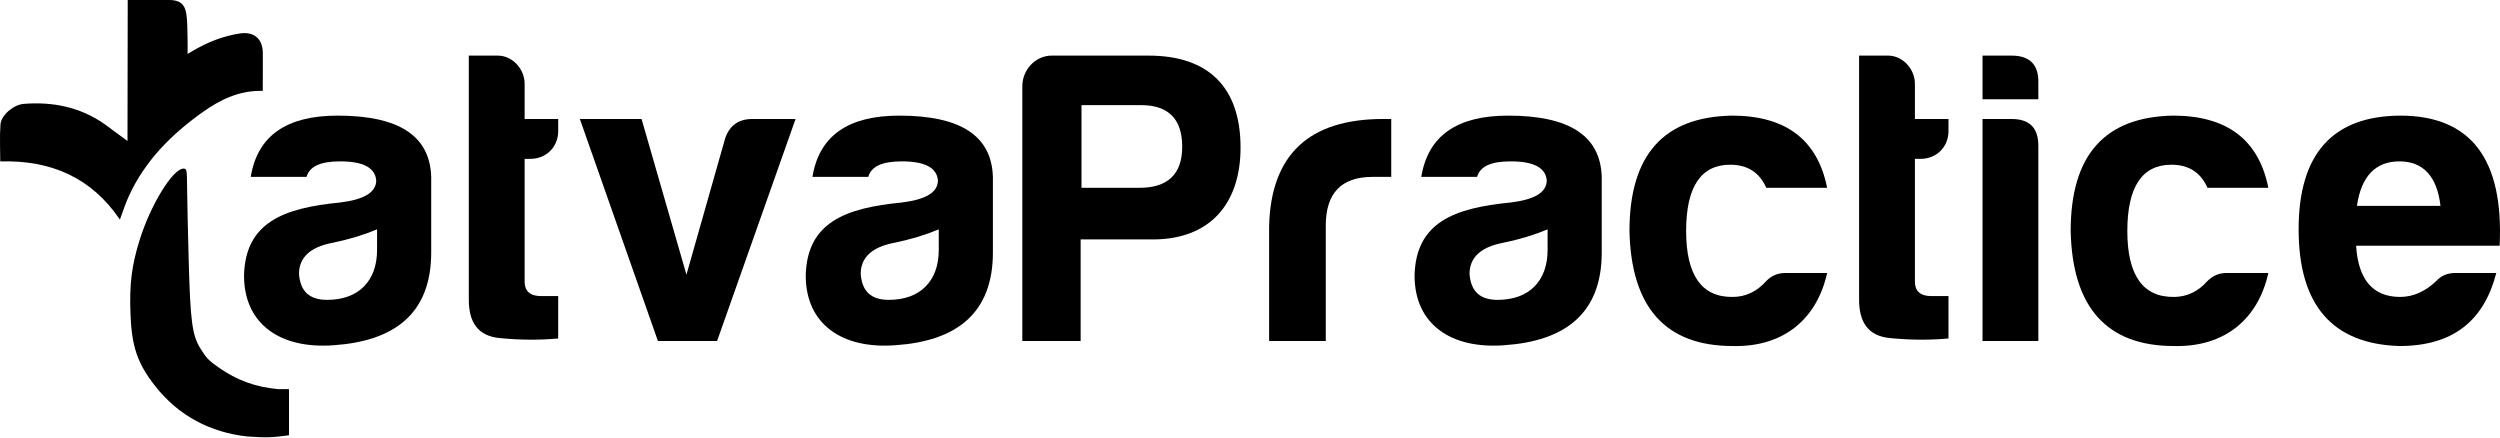
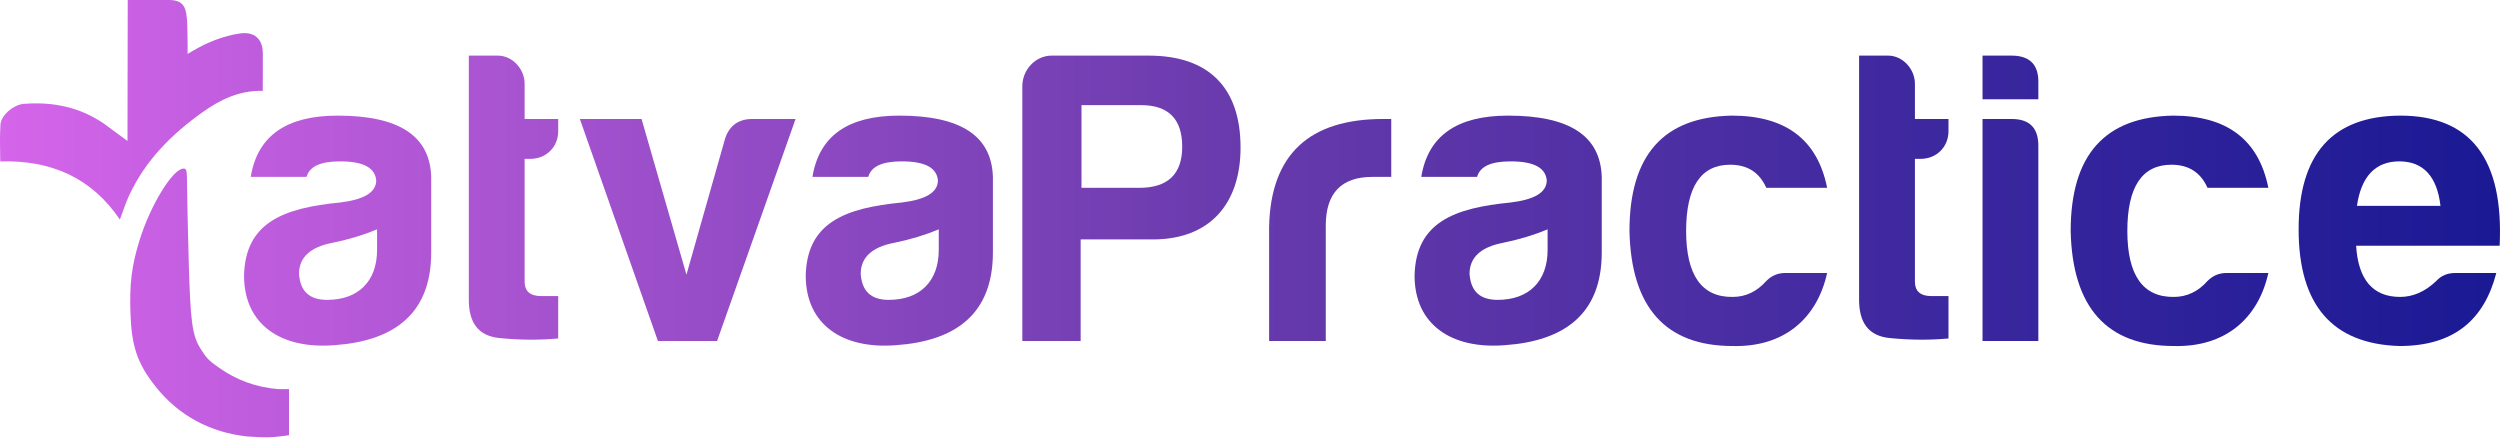
<svg xmlns="http://www.w3.org/2000/svg" width="600" height="105" viewBox="0 0 600 105" fill="none">
-   <path d="M63.076 17.559C63.072 18.923 63.069 20.147 63.062 21.37C63.061 21.461 63.071 21.708 63.071 21.811C63.071 21.851 62.87 21.813 62.795 21.811C57.401 21.711 52.814 23.937 48.581 26.953C41.164 32.236 34.848 38.545 30.973 46.953C30.091 48.866 29.459 50.893 28.775 52.701C21.983 42.65 12.251 38.385 0.059 38.738C0.059 35.849 -0.104 32.839 0.113 29.855C0.273 27.647 3.218 25.125 5.709 24.928C12.652 24.379 19.2 25.692 24.998 29.716C26.778 30.997 28.513 32.343 30.599 33.831C30.599 22.406 30.654 11.262 30.654 0.004C32.57 0.004 34.292 0.004 36.015 0.004C37.568 0.003 39.121 -0.002 40.675 0.001C43.033 0.004 44.335 0.904 44.706 3.245C45.013 5.181 44.948 7.178 45.013 9.149C45.051 10.317 45.022 11.537 45.022 12.946C45.515 12.675 45.87 12.447 46.196 12.245C49.791 10.151 53.515 8.625 57.613 8.026C61.005 7.531 63.059 9.333 63.077 12.759C63.086 14.312 63.077 15.866 63.076 17.559Z" fill="#000" />
-   <path d="M37.243 92.656C42.93 99.876 50.542 103.765 59.242 104.745L62.091 104.906C63.784 105.002 65.481 104.945 67.164 104.736L69.36 104.464V93.399H66.871C61.296 92.927 56.819 91.223 52.575 88.266C50.091 86.536 49.492 85.911 48.053 83.56C46.102 80.377 45.686 76.93 45.292 62.648C45.093 55.394 44.919 47.437 44.903 44.963C44.874 40.736 44.824 40.464 44.036 40.464C41.491 40.464 36.136 49.17 33.525 57.554C31.585 63.778 31.046 68.14 31.316 75.394C31.606 83.2 33.007 87.277 37.243 92.656Z" fill="#000" />
-   <path d="M78.51 71.967C85.964 71.967 90.496 67.535 90.496 59.98V55.045C87.374 56.355 83.748 57.462 79.82 58.268C74.481 59.276 71.762 61.794 71.762 65.722C72.064 69.952 74.28 71.967 78.51 71.967ZM81.632 38.728C76.898 38.728 74.28 39.937 73.575 42.455H60.178C61.79 32.584 68.74 27.749 81.028 27.749C95.734 27.749 103.187 32.584 103.489 42.455V60.585C103.489 75.29 94.626 81.837 80.222 82.845C67.431 83.852 58.567 77.909 58.567 66.125C58.869 53.333 68.136 49.908 81.632 48.599C87.374 47.894 90.295 46.181 90.295 43.261C89.993 40.239 87.172 38.728 81.632 38.728Z" fill="#000" />
-   <path d="M133.969 31.476C133.969 35.303 131.048 38.124 127.321 38.124H125.911V67.635C125.911 69.851 127.221 71.06 129.839 71.06H133.969V81.233C129.638 81.636 124.904 81.636 119.868 81.132C114.832 80.629 112.414 77.506 112.515 71.564V13.346H119.465C122.99 13.346 125.911 16.569 125.911 20.094V28.555H133.969V31.476Z" fill="#000" />
-   <path d="M180.562 28.555H190.936L172.101 81.837H157.899L139.165 28.555H153.971L164.749 65.923L174.015 33.289C175.022 30.166 177.238 28.555 180.562 28.555Z" fill="#000" />
-   <path d="M213.318 71.967C220.772 71.967 225.304 67.535 225.304 59.98V55.045C222.182 56.355 218.556 57.462 214.628 58.268C209.289 59.276 206.57 61.794 206.57 65.722C206.872 69.952 209.088 71.967 213.318 71.967ZM216.441 38.728C211.707 38.728 209.088 39.937 208.383 42.455H194.987C196.598 32.584 203.548 27.749 215.836 27.749C230.542 27.749 237.995 32.584 238.297 42.455V60.585C238.297 75.29 229.434 81.837 215.03 82.845C202.239 83.852 193.375 77.909 193.375 66.125C193.677 53.333 202.944 49.908 216.441 48.599C222.182 47.894 225.103 46.181 225.103 43.261C224.801 40.239 221.98 38.728 216.441 38.728Z" fill="#000" />
-   <path d="M297.732 35.404C297.732 48.901 290.379 57.462 276.681 57.462H259.356V81.837H245.356V20.699C245.356 16.77 248.478 13.346 252.406 13.346H275.673C290.178 13.346 297.732 21.102 297.732 35.404ZM259.558 45.074H273.155C280.206 45.174 283.731 41.85 283.731 35.203C283.731 28.555 280.407 25.231 273.86 25.231H259.558V45.074Z" fill="#000" />
-   <path d="M304.587 81.837V54.34C304.99 37.116 314.156 28.555 331.984 28.555H333.898V42.455H329.365C321.912 42.455 318.185 46.383 318.185 54.139V81.837H304.587Z" fill="#000" />
-   <path d="M359.438 71.967C366.891 71.967 371.424 67.535 371.424 59.98V55.045C368.301 56.355 364.675 57.462 360.747 58.268C355.409 59.276 352.689 61.794 352.689 65.722C352.992 69.952 355.207 71.967 359.438 71.967ZM362.56 38.728C357.826 38.728 355.207 39.937 354.502 42.455H341.106C342.718 32.584 349.668 27.749 361.956 27.749C376.661 27.749 384.115 32.584 384.417 42.455V60.585C384.417 75.29 375.553 81.837 361.15 82.845C348.358 83.852 339.495 77.909 339.495 66.125C339.797 53.333 349.063 49.908 362.56 48.599C368.301 47.894 371.222 46.181 371.222 43.261C370.92 40.239 368.1 38.728 362.56 38.728Z" fill="#000" />
-   <path d="M438.513 65.52C436.096 76.398 428.239 83.348 415.85 83.046C399.735 83.046 391.476 73.78 391.073 55.448C391.073 37.217 399.231 28.051 415.649 27.749C428.542 27.749 436.197 33.49 438.513 45.074H423.908C422.297 41.447 419.477 39.534 415.246 39.534C408.196 39.534 404.67 44.872 404.67 55.448C404.67 66.024 408.397 71.362 415.85 71.261C418.973 71.261 421.692 69.952 423.908 67.434C425.218 66.125 426.729 65.52 428.441 65.52H438.513Z" fill="#000" />
-   <path d="M467.636 31.476C467.636 35.303 464.715 38.124 460.988 38.124H459.578V67.635C459.578 69.851 460.888 71.06 463.507 71.06H467.636V81.233C463.305 81.636 458.571 81.636 453.535 81.132C448.499 80.629 446.081 77.506 446.182 71.564V13.346H453.132C456.657 13.346 459.578 16.569 459.578 20.094V28.555H467.636V31.476Z" fill="#000" />
-   <path d="M475.806 13.346H482.756C487.188 13.346 489.303 15.562 489.203 19.893V23.821H475.806V13.346ZM475.806 28.555H482.756C487.087 28.555 489.203 30.67 489.203 35.001V81.837H475.806V28.555Z" fill="#000" />
-   <path d="M544.403 65.52C541.985 76.398 534.129 83.348 521.74 83.046C505.624 83.046 497.365 73.78 496.962 55.448C496.962 37.217 505.121 28.051 521.539 27.749C534.431 27.749 542.086 33.49 544.403 45.074H529.798C528.186 41.447 525.366 39.534 521.136 39.534C514.085 39.534 510.56 44.872 510.56 55.448C510.56 66.024 514.287 71.362 521.74 71.261C524.862 71.261 527.582 69.952 529.798 67.434C531.107 66.125 532.618 65.52 534.33 65.52H544.403Z" fill="#000" />
-   <path d="M599.109 65.52C596.188 76.801 588.936 83.046 575.842 83.046C559.727 82.543 551.669 73.175 551.669 55.045C551.669 36.915 559.827 27.85 576.044 27.749C592.965 27.749 600.922 38.124 599.915 58.973H565.468C565.971 67.132 569.497 71.261 576.044 71.261C579.166 71.261 582.087 69.952 584.706 67.434C585.915 66.125 587.425 65.52 589.238 65.52H599.109ZM575.842 38.728C570.101 38.728 566.677 42.354 565.669 49.405H585.713C584.907 42.354 581.584 38.728 575.842 38.728Z" fill="#000" />
+   <defs>
+     <linearGradient id="tp-wm-grad" x1="0" y1="52.5" x2="600" y2="52.5" gradientUnits="userSpaceOnUse">
+       <stop offset="0" stop-color="#D565EA" />
+       <stop offset="0.5" stop-color="#673AAC" />
+       <stop offset="1" stop-color="#1A1994" />
+     </linearGradient>
+   </defs>
+   <path d="M63.076 17.559C63.072 18.923 63.069 20.147 63.062 21.37C63.061 21.461 63.071 21.708 63.071 21.811C63.071 21.851 62.87 21.813 62.795 21.811C57.401 21.711 52.814 23.937 48.581 26.953C41.164 32.236 34.848 38.545 30.973 46.953C30.091 48.866 29.459 50.893 28.775 52.701C21.983 42.65 12.251 38.385 0.059 38.738C0.059 35.849 -0.104 32.839 0.113 29.855C0.273 27.647 3.218 25.125 5.709 24.928C12.652 24.379 19.2 25.692 24.998 29.716C26.778 30.997 28.513 32.343 30.599 33.831C30.599 22.406 30.654 11.262 30.654 0.004C32.57 0.004 34.292 0.004 36.015 0.004C37.568 0.003 39.121 -0.002 40.675 0.001C43.033 0.004 44.335 0.904 44.706 3.245C45.013 5.181 44.948 7.178 45.013 9.149C45.051 10.317 45.022 11.537 45.022 12.946C45.515 12.675 45.87 12.447 46.196 12.245C49.791 10.151 53.515 8.625 57.613 8.026C61.005 7.531 63.059 9.333 63.077 12.759C63.086 14.312 63.077 15.866 63.076 17.559Z" fill="url(#tp-wm-grad)" />
+   <path d="M37.243 92.656C42.93 99.876 50.542 103.765 59.242 104.745L62.091 104.906C63.784 105.002 65.481 104.945 67.164 104.736L69.36 104.464V93.399H66.871C61.296 92.927 56.819 91.223 52.575 88.266C50.091 86.536 49.492 85.911 48.053 83.56C46.102 80.377 45.686 76.93 45.292 62.648C45.093 55.394 44.919 47.437 44.903 44.963C44.874 40.736 44.824 40.464 44.036 40.464C41.491 40.464 36.136 49.17 33.525 57.554C31.585 63.778 31.046 68.14 31.316 75.394C31.606 83.2 33.007 87.277 37.243 92.656Z" fill="url(#tp-wm-grad)" />
+   <path d="M78.51 71.967C85.964 71.967 90.496 67.535 90.496 59.98V55.045C87.374 56.355 83.748 57.462 79.82 58.268C74.481 59.276 71.762 61.794 71.762 65.722C72.064 69.952 74.28 71.967 78.51 71.967ZM81.632 38.728C76.898 38.728 74.28 39.937 73.575 42.455H60.178C61.79 32.584 68.74 27.749 81.028 27.749C95.734 27.749 103.187 32.584 103.489 42.455V60.585C103.489 75.29 94.626 81.837 80.222 82.845C67.431 83.852 58.567 77.909 58.567 66.125C58.869 53.333 68.136 49.908 81.632 48.599C87.374 47.894 90.295 46.181 90.295 43.261C89.993 40.239 87.172 38.728 81.632 38.728Z" fill="url(#tp-wm-grad)" />
+   <path d="M133.969 31.476C133.969 35.303 131.048 38.124 127.321 38.124H125.911V67.635C125.911 69.851 127.221 71.06 129.839 71.06H133.969V81.233C129.638 81.636 124.904 81.636 119.868 81.132C114.832 80.629 112.414 77.506 112.515 71.564V13.346H119.465C122.99 13.346 125.911 16.569 125.911 20.094V28.555H133.969V31.476Z" fill="url(#tp-wm-grad)" />
+   <path d="M180.562 28.555H190.936L172.101 81.837H157.899L139.165 28.555H153.971L164.749 65.923L174.015 33.289C175.022 30.166 177.238 28.555 180.562 28.555Z" fill="url(#tp-wm-grad)" />
+   <path d="M213.318 71.967C220.772 71.967 225.304 67.535 225.304 59.98V55.045C222.182 56.355 218.556 57.462 214.628 58.268C209.289 59.276 206.57 61.794 206.57 65.722C206.872 69.952 209.088 71.967 213.318 71.967ZM216.441 38.728C211.707 38.728 209.088 39.937 208.383 42.455H194.987C196.598 32.584 203.548 27.749 215.836 27.749C230.542 27.749 237.995 32.584 238.297 42.455V60.585C238.297 75.29 229.434 81.837 215.03 82.845C202.239 83.852 193.375 77.909 193.375 66.125C193.677 53.333 202.944 49.908 216.441 48.599C222.182 47.894 225.103 46.181 225.103 43.261C224.801 40.239 221.98 38.728 216.441 38.728Z" fill="url(#tp-wm-grad)" />
+   <path d="M297.732 35.404C297.732 48.901 290.379 57.462 276.681 57.462H259.356V81.837H245.356V20.699C245.356 16.77 248.478 13.346 252.406 13.346H275.673C290.178 13.346 297.732 21.102 297.732 35.404ZM259.558 45.074H273.155C280.206 45.174 283.731 41.85 283.731 35.203C283.731 28.555 280.407 25.231 273.86 25.231H259.558V45.074Z" fill="url(#tp-wm-grad)" />
+   <path d="M304.587 81.837V54.34C304.99 37.116 314.156 28.555 331.984 28.555H333.898V42.455H329.365C321.912 42.455 318.185 46.383 318.185 54.139V81.837H304.587Z" fill="url(#tp-wm-grad)" />
+   <path d="M359.438 71.967C366.891 71.967 371.424 67.535 371.424 59.98V55.045C368.301 56.355 364.675 57.462 360.747 58.268C355.409 59.276 352.689 61.794 352.689 65.722C352.992 69.952 355.207 71.967 359.438 71.967ZM362.56 38.728C357.826 38.728 355.207 39.937 354.502 42.455H341.106C342.718 32.584 349.668 27.749 361.956 27.749C376.661 27.749 384.115 32.584 384.417 42.455V60.585C384.417 75.29 375.553 81.837 361.15 82.845C348.358 83.852 339.495 77.909 339.495 66.125C339.797 53.333 349.063 49.908 362.56 48.599C368.301 47.894 371.222 46.181 371.222 43.261C370.92 40.239 368.1 38.728 362.56 38.728Z" fill="url(#tp-wm-grad)" />
+   <path d="M438.513 65.52C436.096 76.398 428.239 83.348 415.85 83.046C399.735 83.046 391.476 73.78 391.073 55.448C391.073 37.217 399.231 28.051 415.649 27.749C428.542 27.749 436.197 33.49 438.513 45.074H423.908C422.297 41.447 419.477 39.534 415.246 39.534C408.196 39.534 404.67 44.872 404.67 55.448C404.67 66.024 408.397 71.362 415.85 71.261C418.973 71.261 421.692 69.952 423.908 67.434C425.218 66.125 426.729 65.52 428.441 65.52H438.513Z" fill="url(#tp-wm-grad)" />
+   <path d="M467.636 31.476C467.636 35.303 464.715 38.124 460.988 38.124H459.578V67.635C459.578 69.851 460.888 71.06 463.507 71.06H467.636V81.233C463.305 81.636 458.571 81.636 453.535 81.132C448.499 80.629 446.081 77.506 446.182 71.564V13.346H453.132C456.657 13.346 459.578 16.569 459.578 20.094V28.555H467.636V31.476Z" fill="url(#tp-wm-grad)" />
+   <path d="M475.806 13.346H482.756C487.188 13.346 489.303 15.562 489.203 19.893V23.821H475.806V13.346ZM475.806 28.555H482.756C487.087 28.555 489.203 30.67 489.203 35.001V81.837H475.806V28.555Z" fill="url(#tp-wm-grad)" />
+   <path d="M544.403 65.52C541.985 76.398 534.129 83.348 521.74 83.046C505.624 83.046 497.365 73.78 496.962 55.448C496.962 37.217 505.121 28.051 521.539 27.749C534.431 27.749 542.086 33.49 544.403 45.074H529.798C528.186 41.447 525.366 39.534 521.136 39.534C514.085 39.534 510.56 44.872 510.56 55.448C510.56 66.024 514.287 71.362 521.74 71.261C524.862 71.261 527.582 69.952 529.798 67.434C531.107 66.125 532.618 65.52 534.33 65.52H544.403Z" fill="url(#tp-wm-grad)" />
+   <path d="M599.109 65.52C596.188 76.801 588.936 83.046 575.842 83.046C559.727 82.543 551.669 73.175 551.669 55.045C551.669 36.915 559.827 27.85 576.044 27.749C592.965 27.749 600.922 38.124 599.915 58.973H565.468C565.971 67.132 569.497 71.261 576.044 71.261C579.166 71.261 582.087 69.952 584.706 67.434C585.915 66.125 587.425 65.52 589.238 65.52H599.109ZM575.842 38.728C570.101 38.728 566.677 42.354 565.669 49.405H585.713C584.907 42.354 581.584 38.728 575.842 38.728Z" fill="url(#tp-wm-grad)" />
</svg>
